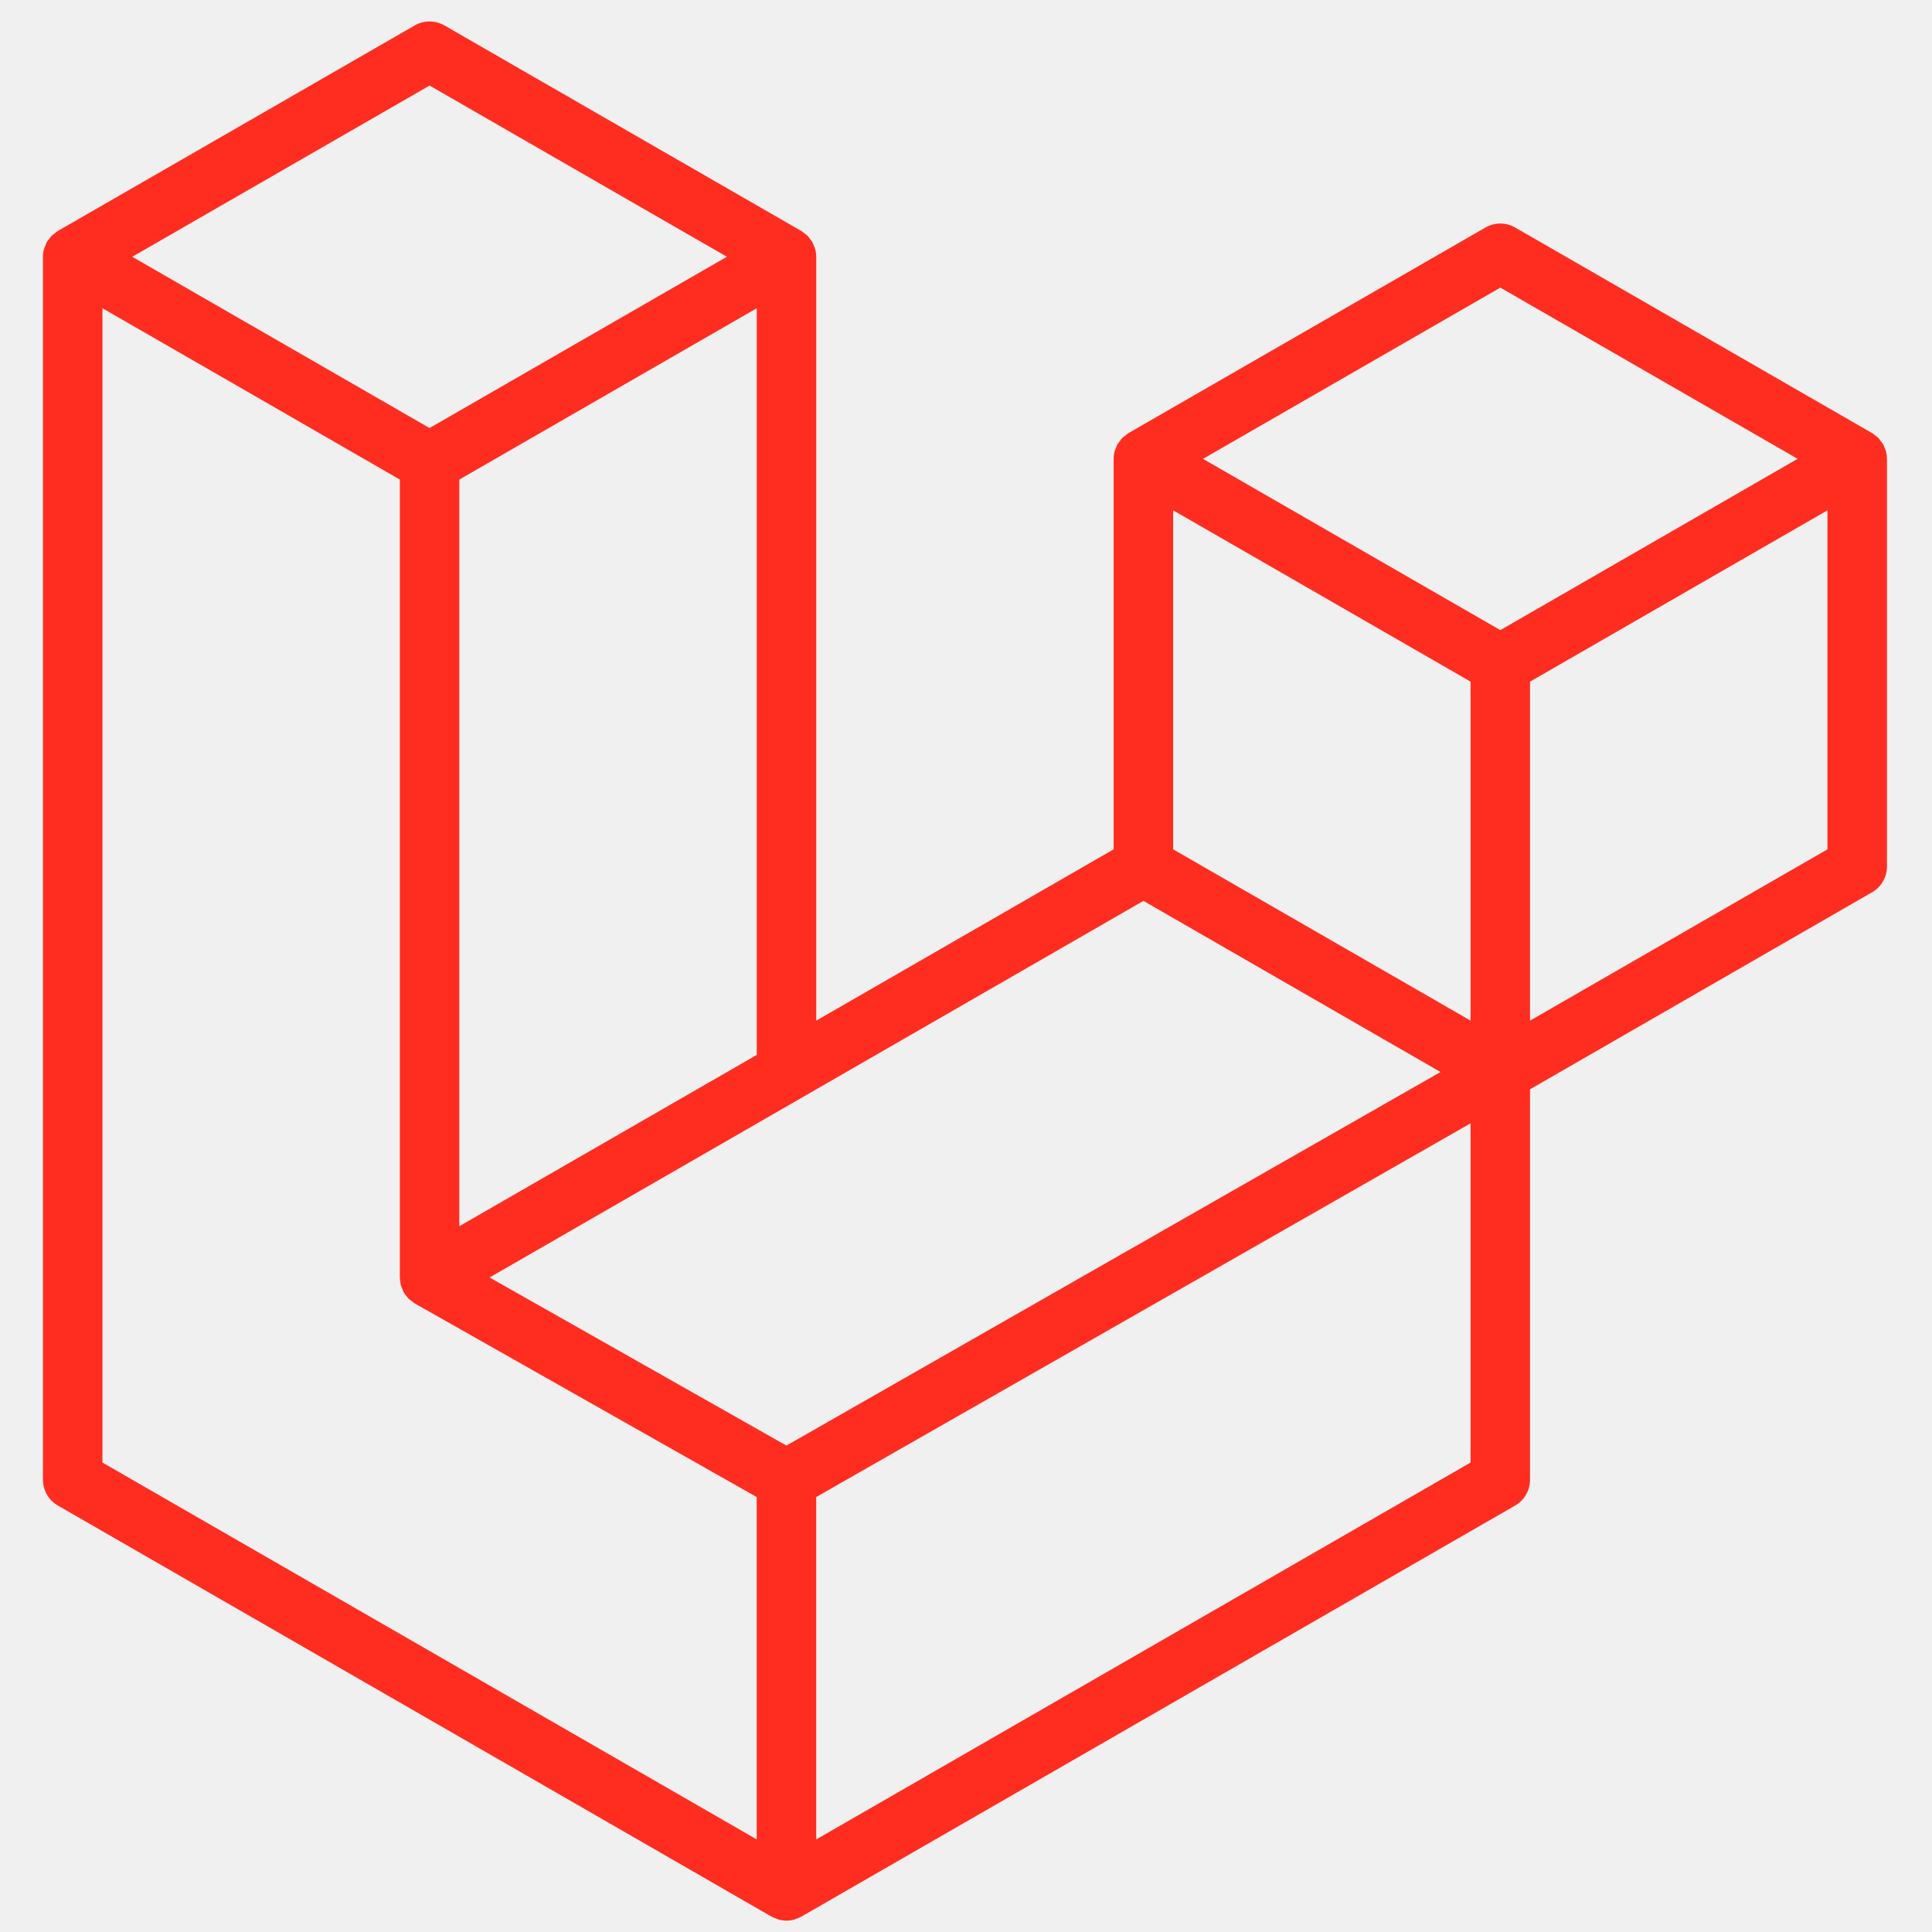
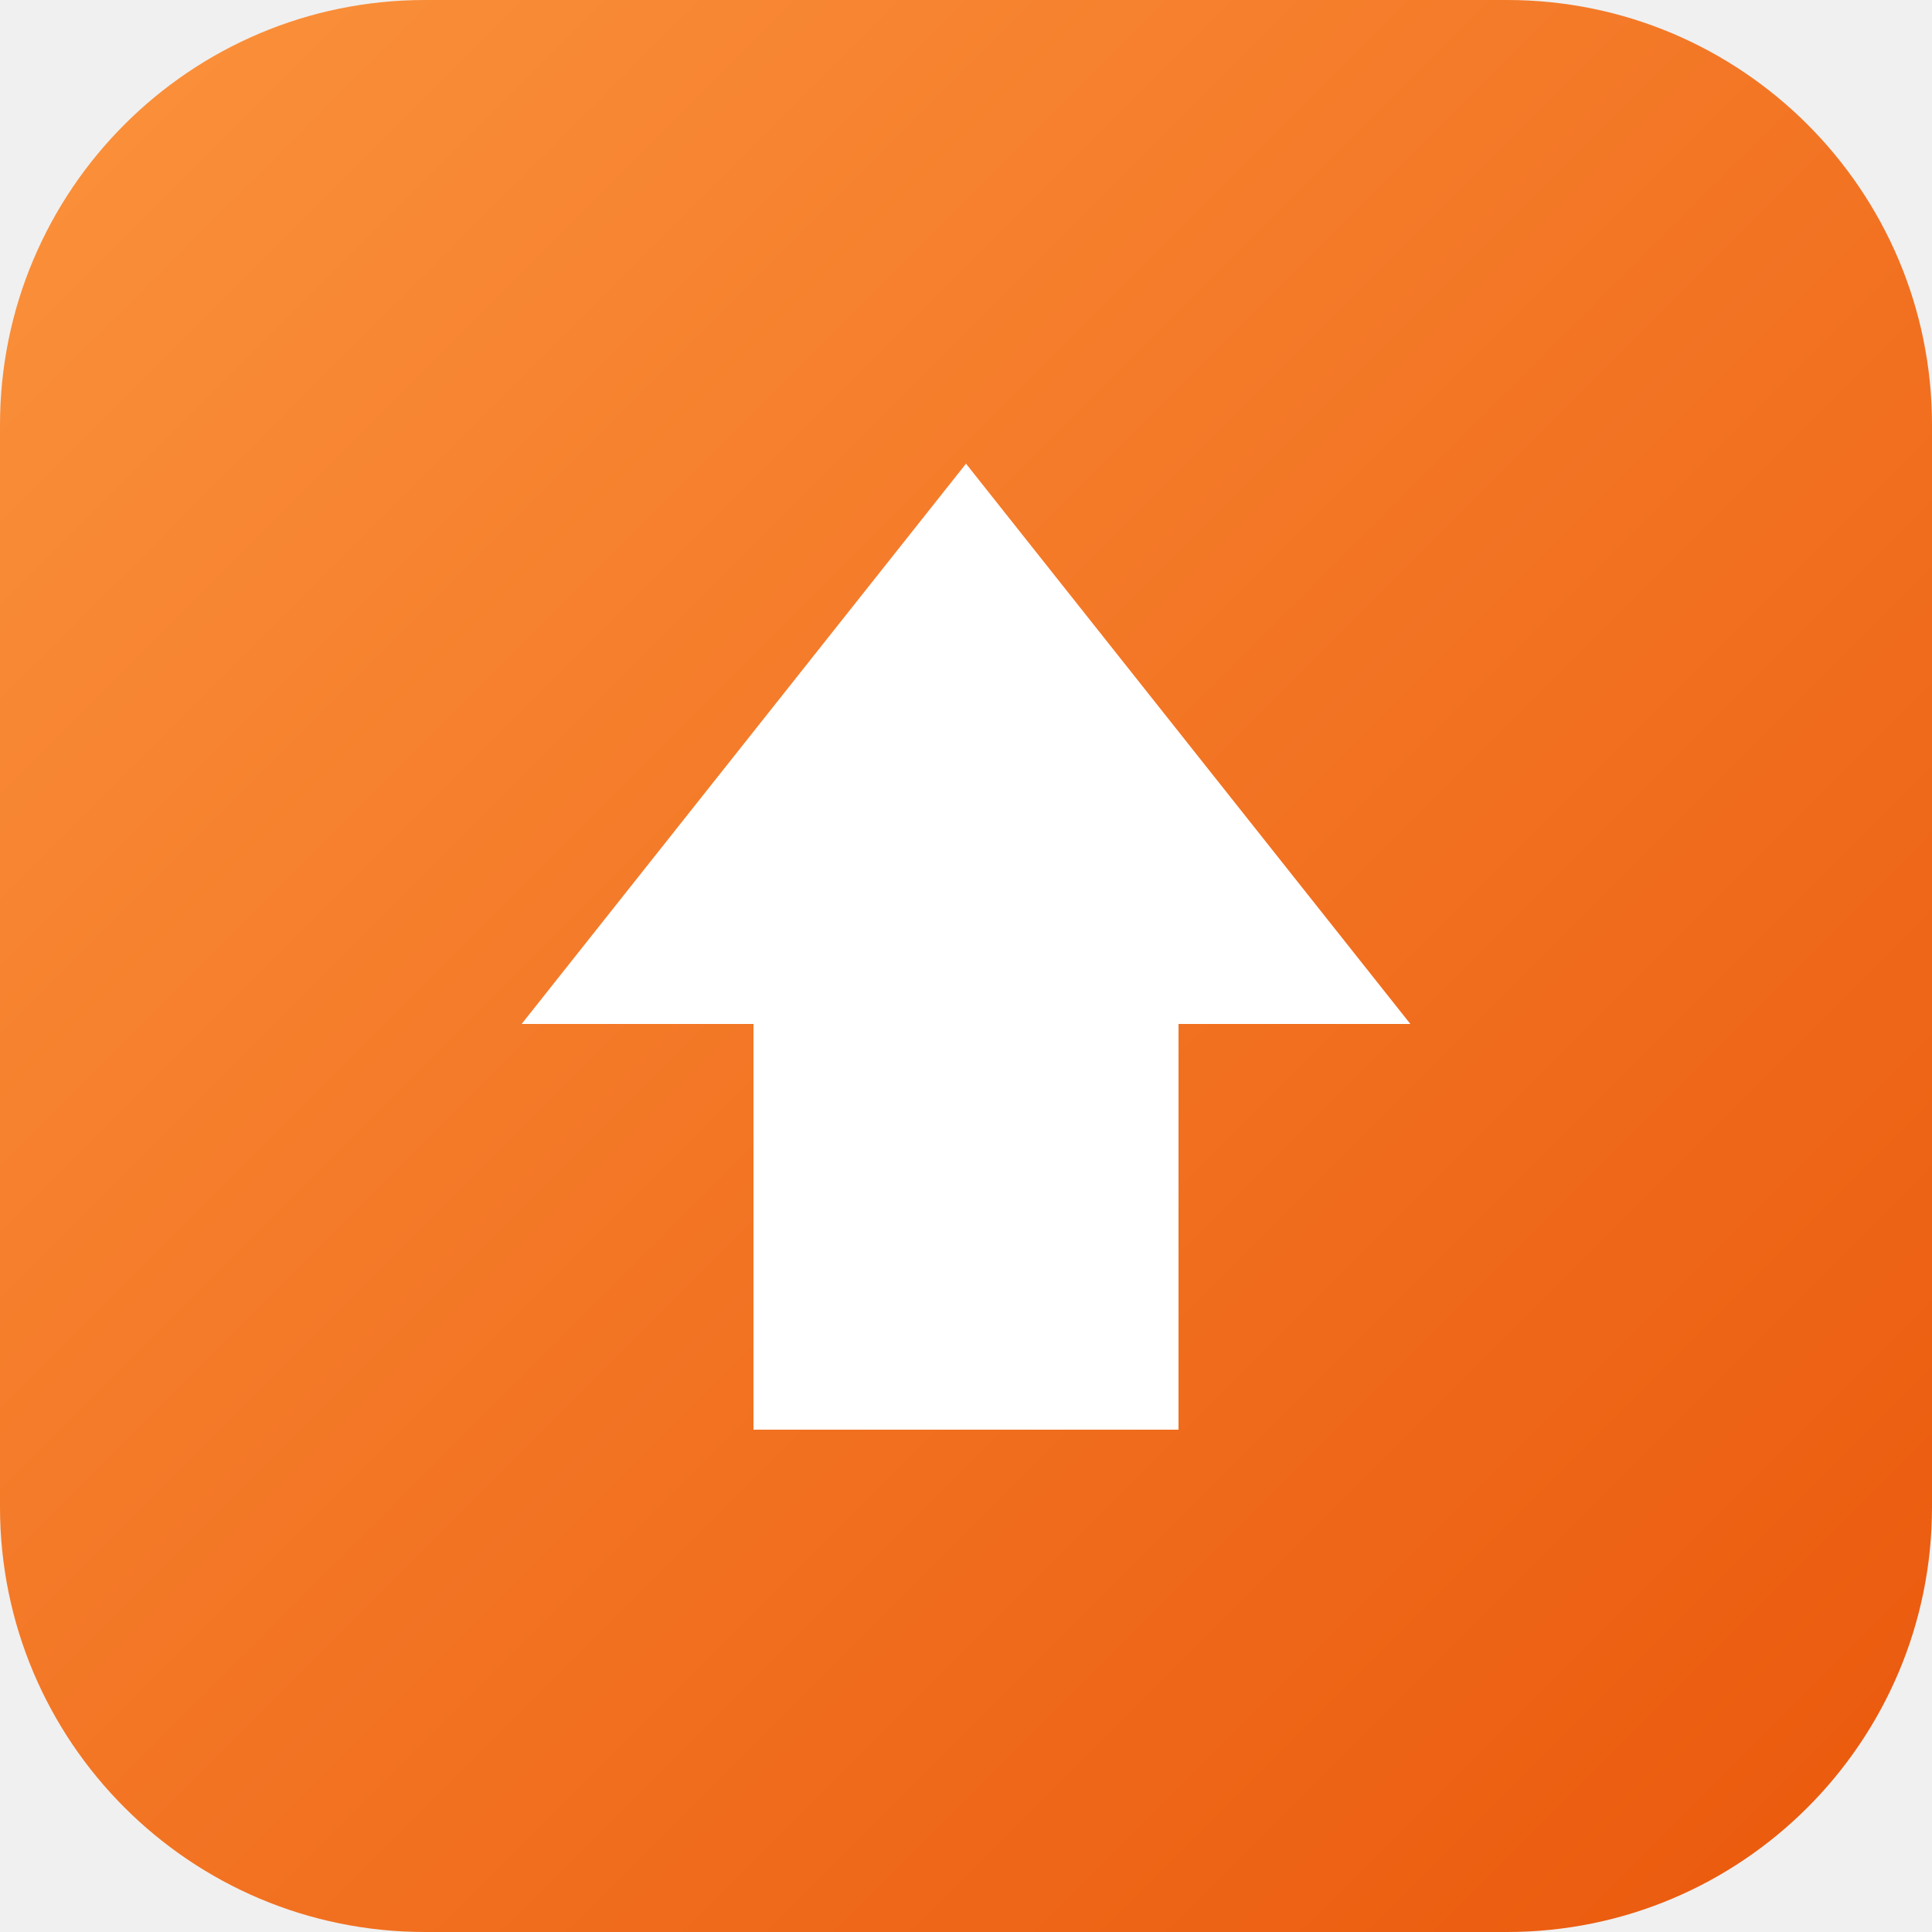
- <svg xmlns="http://www.w3.org/2000/svg" width="166" height="166" viewBox="0 0 166 166" fill="none">
-   <path fill-rule="evenodd" clip-rule="evenodd" d="M162.041 38.759C162.099 38.977 162.129 39.201 162.13 39.426V74.452C162.13 74.902 162.011 75.344 161.786 75.733C161.561 76.122 161.237 76.444 160.847 76.668L131.462 93.594V127.141C131.462 128.054 130.977 128.897 130.186 129.357L68.847 164.683C68.707 164.763 68.554 164.814 68.401 164.868C68.343 164.887 68.289 164.922 68.228 164.938C67.8 165.051 67.349 165.051 66.92 164.938C66.85 164.919 66.786 164.881 66.719 164.855C66.579 164.804 66.432 164.76 66.298 164.683L4.972 129.357C4.583 129.133 4.259 128.81 4.034 128.421C3.808 128.032 3.69 127.591 3.689 127.141L3.689 22.063C3.689 21.834 3.721 21.61 3.779 21.393C3.798 21.32 3.843 21.253 3.868 21.179C3.916 21.045 3.961 20.908 4.031 20.783C4.079 20.7 4.149 20.633 4.206 20.557C4.28 20.454 4.347 20.349 4.433 20.26C4.506 20.186 4.602 20.132 4.685 20.068C4.778 19.992 4.861 19.909 4.966 19.848L35.633 2.185C36.022 1.961 36.462 1.844 36.91 1.844C37.358 1.844 37.798 1.961 38.186 2.185L68.851 19.848H68.857C68.959 19.912 69.045 19.992 69.138 20.065C69.221 20.129 69.313 20.186 69.387 20.257C69.476 20.349 69.54 20.454 69.616 20.557C69.671 20.633 69.744 20.7 69.789 20.783C69.862 20.911 69.904 21.045 69.955 21.179C69.98 21.253 70.025 21.32 70.044 21.396C70.103 21.614 70.133 21.838 70.133 22.063V87.694L95.686 72.974V39.423C95.686 39.2 95.718 38.973 95.775 38.759C95.798 38.683 95.839 38.615 95.865 38.542C95.916 38.408 95.96 38.271 96.031 38.146C96.079 38.063 96.149 37.996 96.203 37.92C96.279 37.818 96.343 37.712 96.433 37.623C96.506 37.549 96.599 37.495 96.681 37.431C96.777 37.355 96.86 37.272 96.962 37.211L127.633 19.548C128.021 19.324 128.461 19.206 128.91 19.206C129.358 19.206 129.798 19.324 130.186 19.548L160.85 37.211C160.959 37.275 161.042 37.355 161.137 37.428C161.217 37.492 161.31 37.549 161.383 37.62C161.473 37.712 161.536 37.818 161.613 37.92C161.67 37.996 161.741 38.063 161.785 38.146C161.859 38.271 161.9 38.408 161.951 38.542C161.98 38.615 162.021 38.683 162.041 38.759ZM157.018 72.974V43.848L146.287 50.028L131.462 58.568V87.694L157.021 72.974H157.018ZM126.354 125.663V96.518L111.771 104.85L70.13 128.626V158.046L126.354 125.663ZM8.801 26.485V125.663L65.018 158.043V128.629L35.649 112L35.64 111.994L35.627 111.988C35.528 111.93 35.445 111.847 35.353 111.777C35.273 111.713 35.18 111.662 35.11 111.592L35.104 111.582C35.021 111.502 34.963 111.403 34.893 111.314C34.829 111.228 34.753 111.154 34.702 111.065L34.699 111.055C34.641 110.96 34.606 110.845 34.565 110.736C34.523 110.64 34.469 110.551 34.443 110.449C34.411 110.328 34.405 110.197 34.392 110.072C34.379 109.976 34.354 109.881 34.354 109.785V109.778V41.205L19.532 32.662L8.801 26.485ZM36.913 7.35L11.364 22.063L36.907 36.777L62.453 22.06L36.907 7.35H36.913ZM50.2 99.174L65.022 90.637V26.485L54.291 32.665L39.466 41.205V105.357L50.2 99.174ZM128.91 24.713L103.363 39.426L128.91 54.14L154.453 39.423L128.91 24.713ZM126.354 58.568L111.529 50.028L100.798 43.848V72.974L115.619 81.511L126.354 87.694V58.568ZM67.571 124.205L105.042 102.803L123.772 92.109L98.245 77.405L68.854 94.334L42.066 109.762L67.571 124.205Z" fill="#FF2D20" />
+ <svg xmlns="http://www.w3.org/2000/svg" width="100" height="100" viewBox="0 0 100 100" fill="none">
+   <rect width="100" height="100" rx="22" fill="url(#stw-bg)" />
+   <path d="M50 24 L73 53 H61 V74 H39 V53 H27 Z" fill="#ffffff" />
+   <defs>
+     <linearGradient id="stw-bg" x1="0" y1="0" x2="100" y2="100" gradientUnits="userSpaceOnUse">
+       <stop stop-color="#fb923c" />
+       <stop offset="1" stop-color="#ea580c" />
+     </linearGradient>
+   </defs>
</svg>
